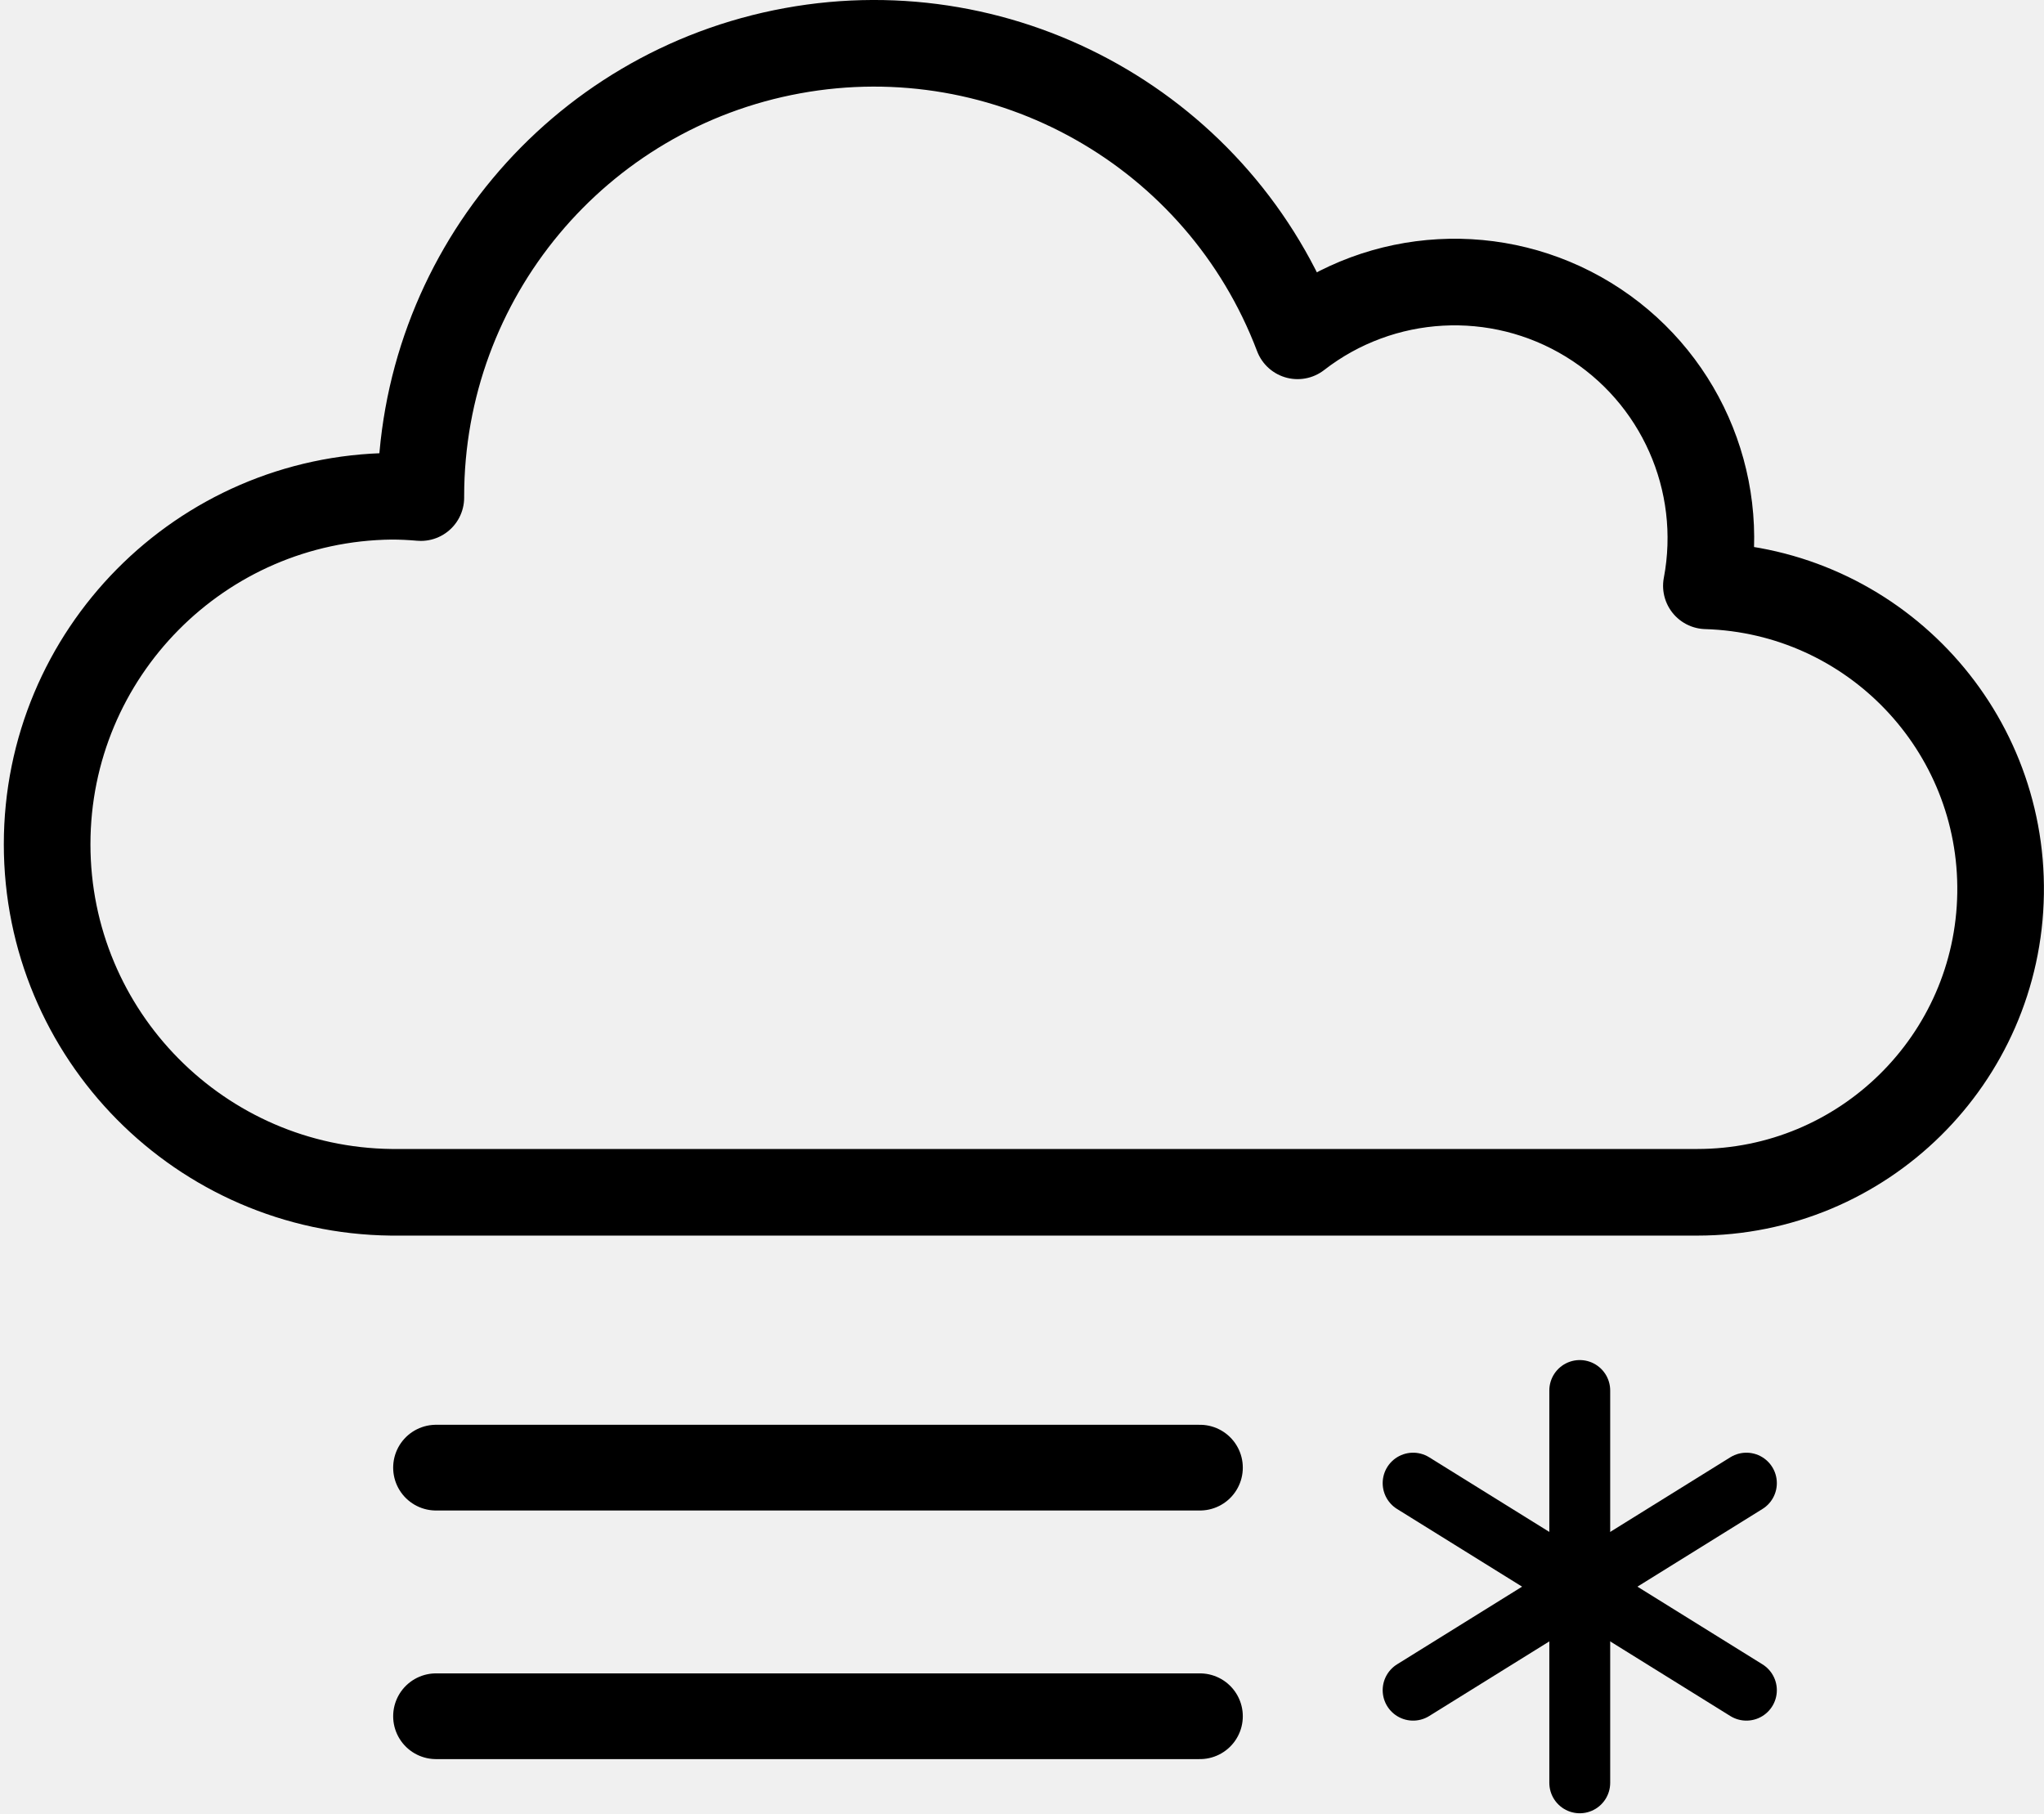
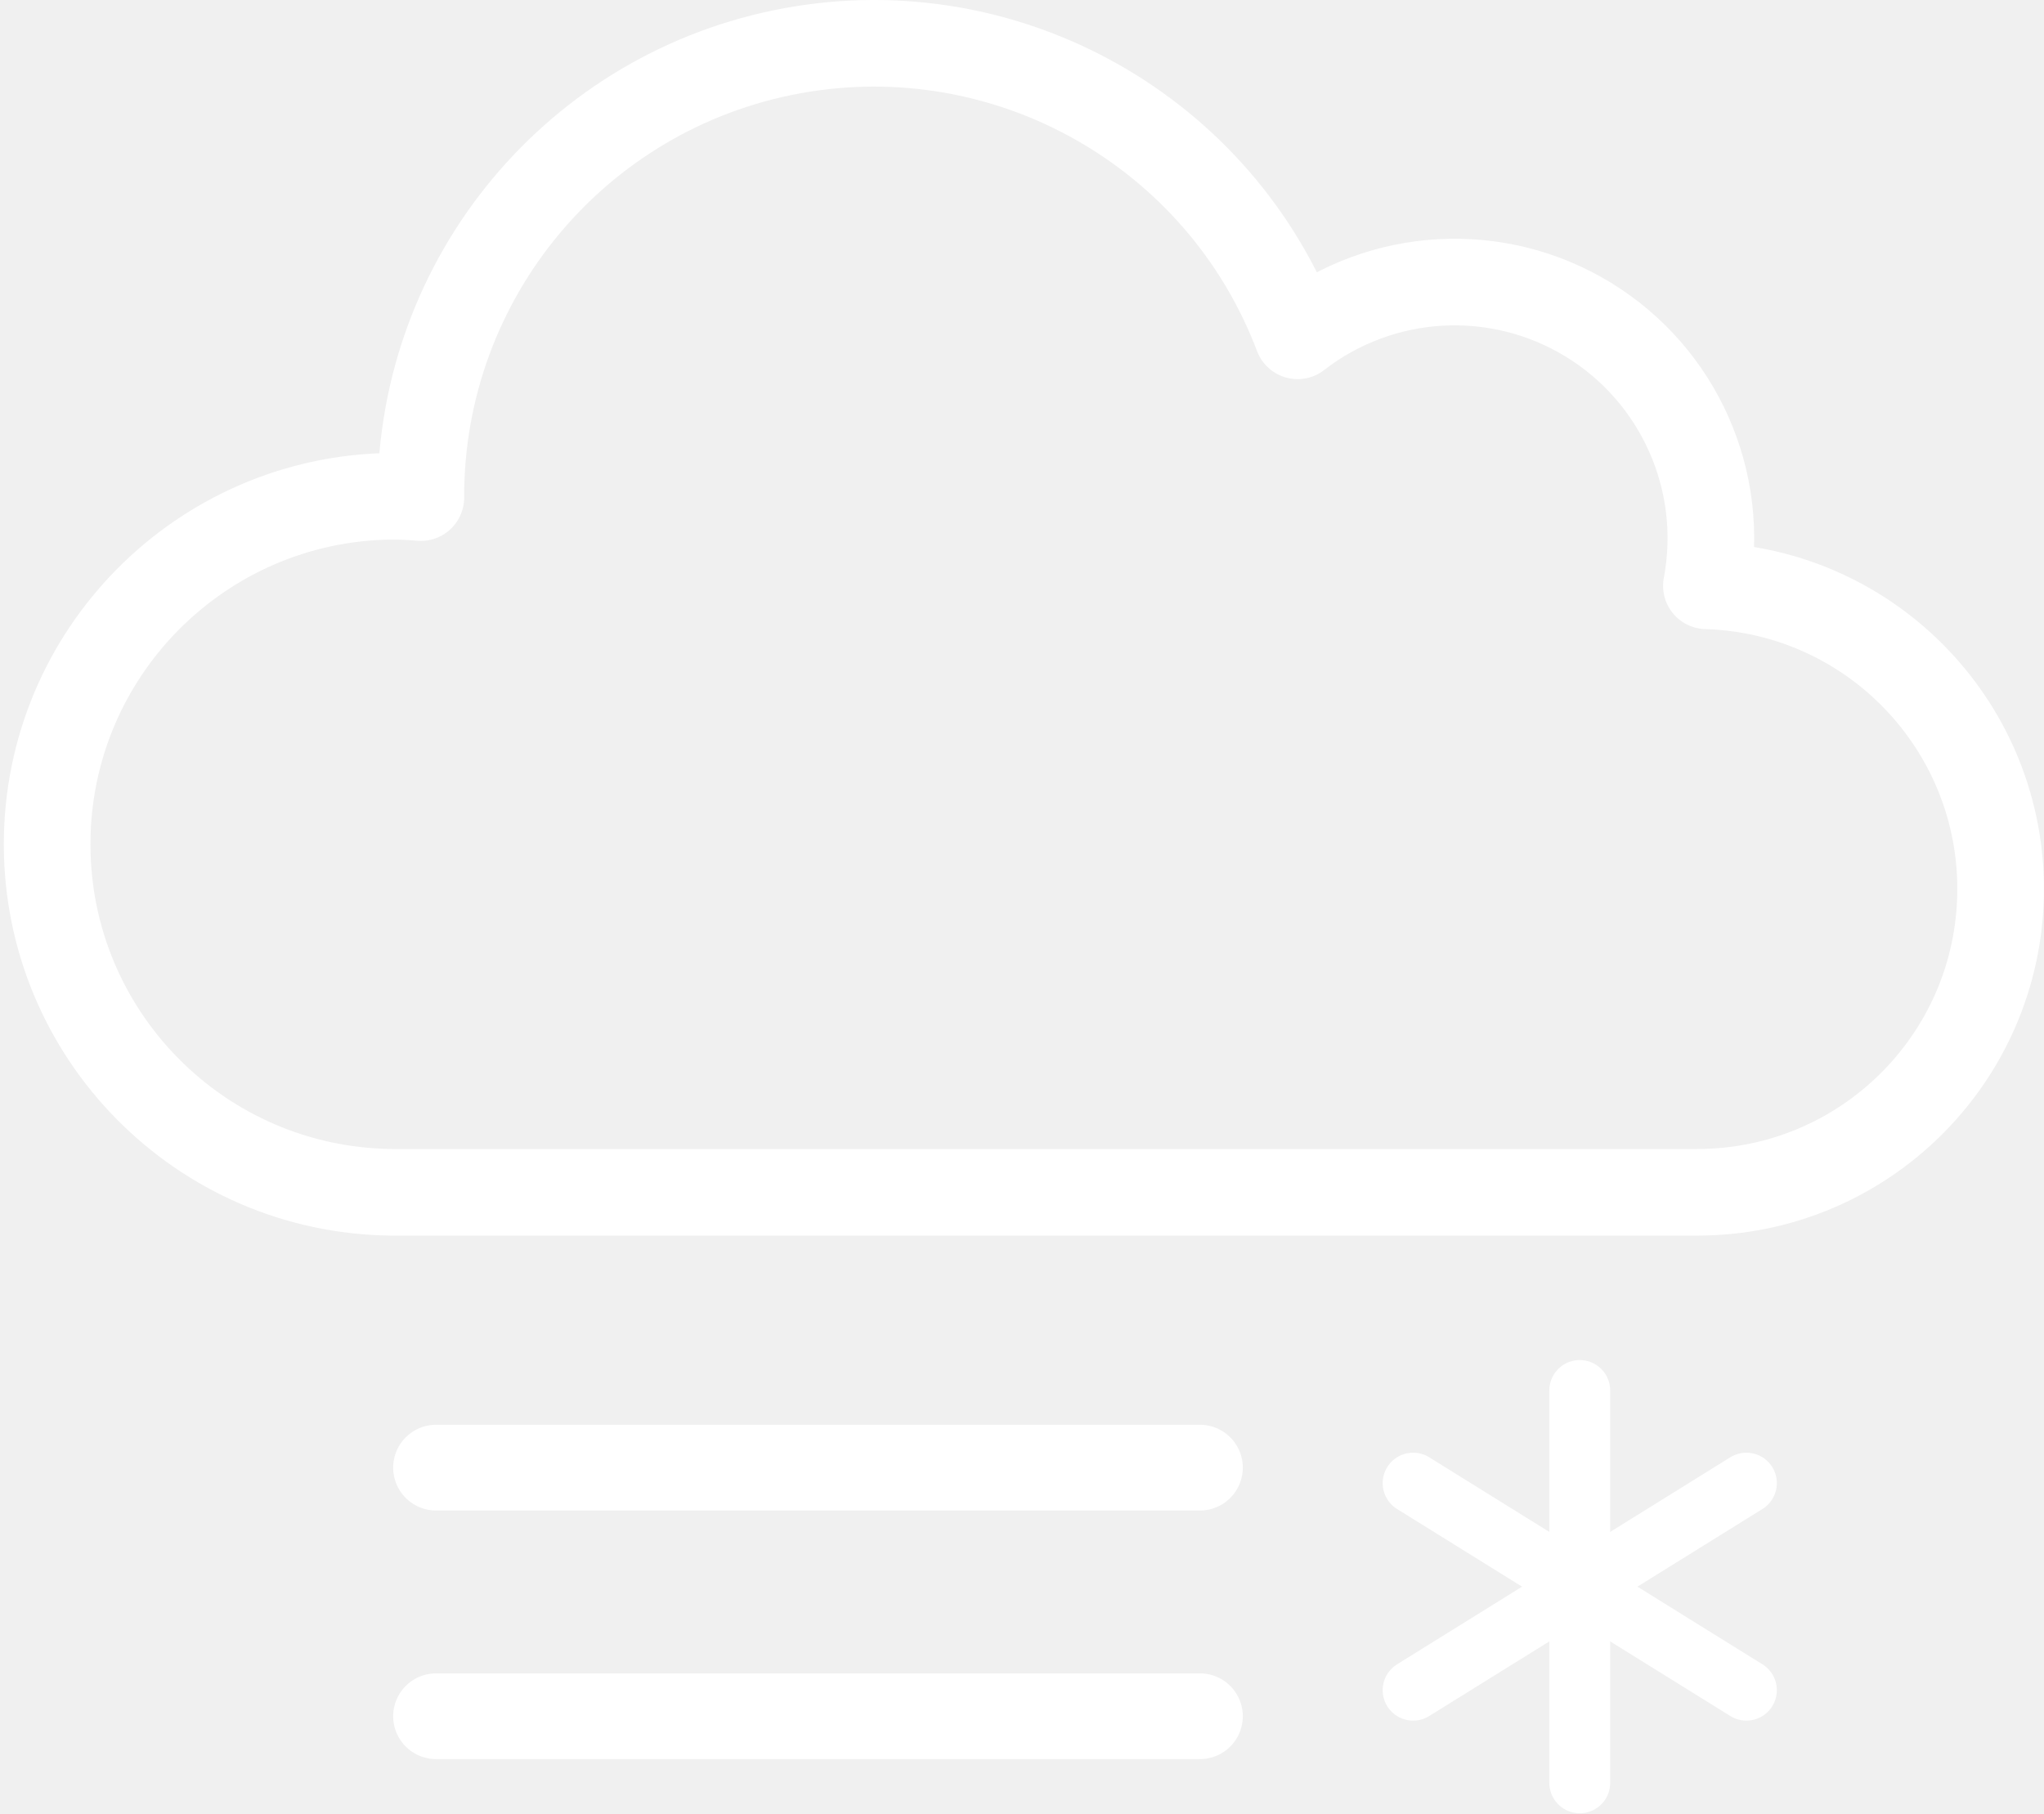
<svg xmlns="http://www.w3.org/2000/svg" viewBox="0 0 238.407 211.523">
  <g id="Group_49" data-name="Group 49" transform="translate(-1750.3 6324.206)">
-     <path id="Path_121" data-name="Path 121" d="M5610.845,198.764a29.884,29.884,0,0,0-47.684-29.162A52.845,52.845,0,0,0,5460.9,188.317c0,.052,0,.1,0,.156-1.135-.1-2.28-.156-3.439-.156a40.6,40.6,0,0,0,0,81.195h152.32a35.382,35.382,0,0,0,1.062-70.748Z" transform="translate(-3661.514 -6454.633)" fill="none" stroke="#000" stroke-linecap="round" stroke-linejoin="round" stroke-width="10.104" />
+     <path id="Path_121" data-name="Path 121" d="M5610.845,198.764a29.884,29.884,0,0,0-47.684-29.162A52.845,52.845,0,0,0,5460.9,188.317c0,.052,0,.1,0,.156-1.135-.1-2.28-.156-3.439-.156a40.6,40.6,0,0,0,0,81.195h152.32a35.382,35.382,0,0,0,1.062-70.748Z" transform="translate(-3661.514 -6454.633)" fill="none" stroke="#fff" stroke-linecap="round" stroke-linejoin="round" stroke-width="10.104" />
    <g id="Group_22" data-name="Group 22" transform="translate(-131.242 -3435.879)">
-       <line id="Line_186" data-name="Line 186" x2="89.1" transform="translate(1932.4 -2717.121)" fill="none" stroke="#000" stroke-linecap="round" stroke-width="10" />
-       <line id="Line_185" data-name="Line 185" x2="89.1" transform="translate(1932.4 -2688.121)" fill="none" stroke="#000" stroke-linecap="round" stroke-width="10" />
+       <line id="Line_186" data-name="Line 186" x2="89.1" transform="translate(1932.4 -2717.121)" fill="none" stroke="#fff" stroke-linecap="round" stroke-width="10" />
+       <line id="Line_185" data-name="Line 185" x2="89.1" transform="translate(1932.4 -2688.121)" fill="none" stroke="#fff" stroke-linecap="round" stroke-width="10" />
    </g>
    <g id="Group_21" data-name="Group 21" transform="translate(-131.242 -3436.211)">
-       <line id="Line_187" data-name="Line 187" y2="45.767" transform="translate(2065.801 -2725.789)" fill="none" stroke="#000" stroke-linecap="round" stroke-linejoin="round" stroke-width="7.1" />
-       <line id="Line_188" data-name="Line 188" x2="38.874" y2="24.155" transform="translate(2046.364 -2714.983)" fill="none" stroke="#000" stroke-linecap="round" stroke-linejoin="round" stroke-width="7.1" />
-       <line id="Line_189" data-name="Line 189" y1="24.155" x2="38.874" transform="translate(2046.364 -2714.983)" fill="none" stroke="#000" stroke-linecap="round" stroke-linejoin="round" stroke-width="7.1" />
+       <line id="Line_187" data-name="Line 187" y2="45.767" transform="translate(2065.801 -2725.789)" fill="none" stroke="#fff" stroke-linecap="round" stroke-linejoin="round" stroke-width="7.1" />
+       <line id="Line_188" data-name="Line 188" x2="38.874" y2="24.155" transform="translate(2046.364 -2714.983)" fill="none" stroke="#fff" stroke-linecap="round" stroke-linejoin="round" stroke-width="7.1" />
+       <line id="Line_189" data-name="Line 189" y1="24.155" x2="38.874" transform="translate(2046.364 -2714.983)" fill="none" stroke="#fff" stroke-linecap="round" stroke-linejoin="round" stroke-width="7.1" />
    </g>
  </g>
</svg>
